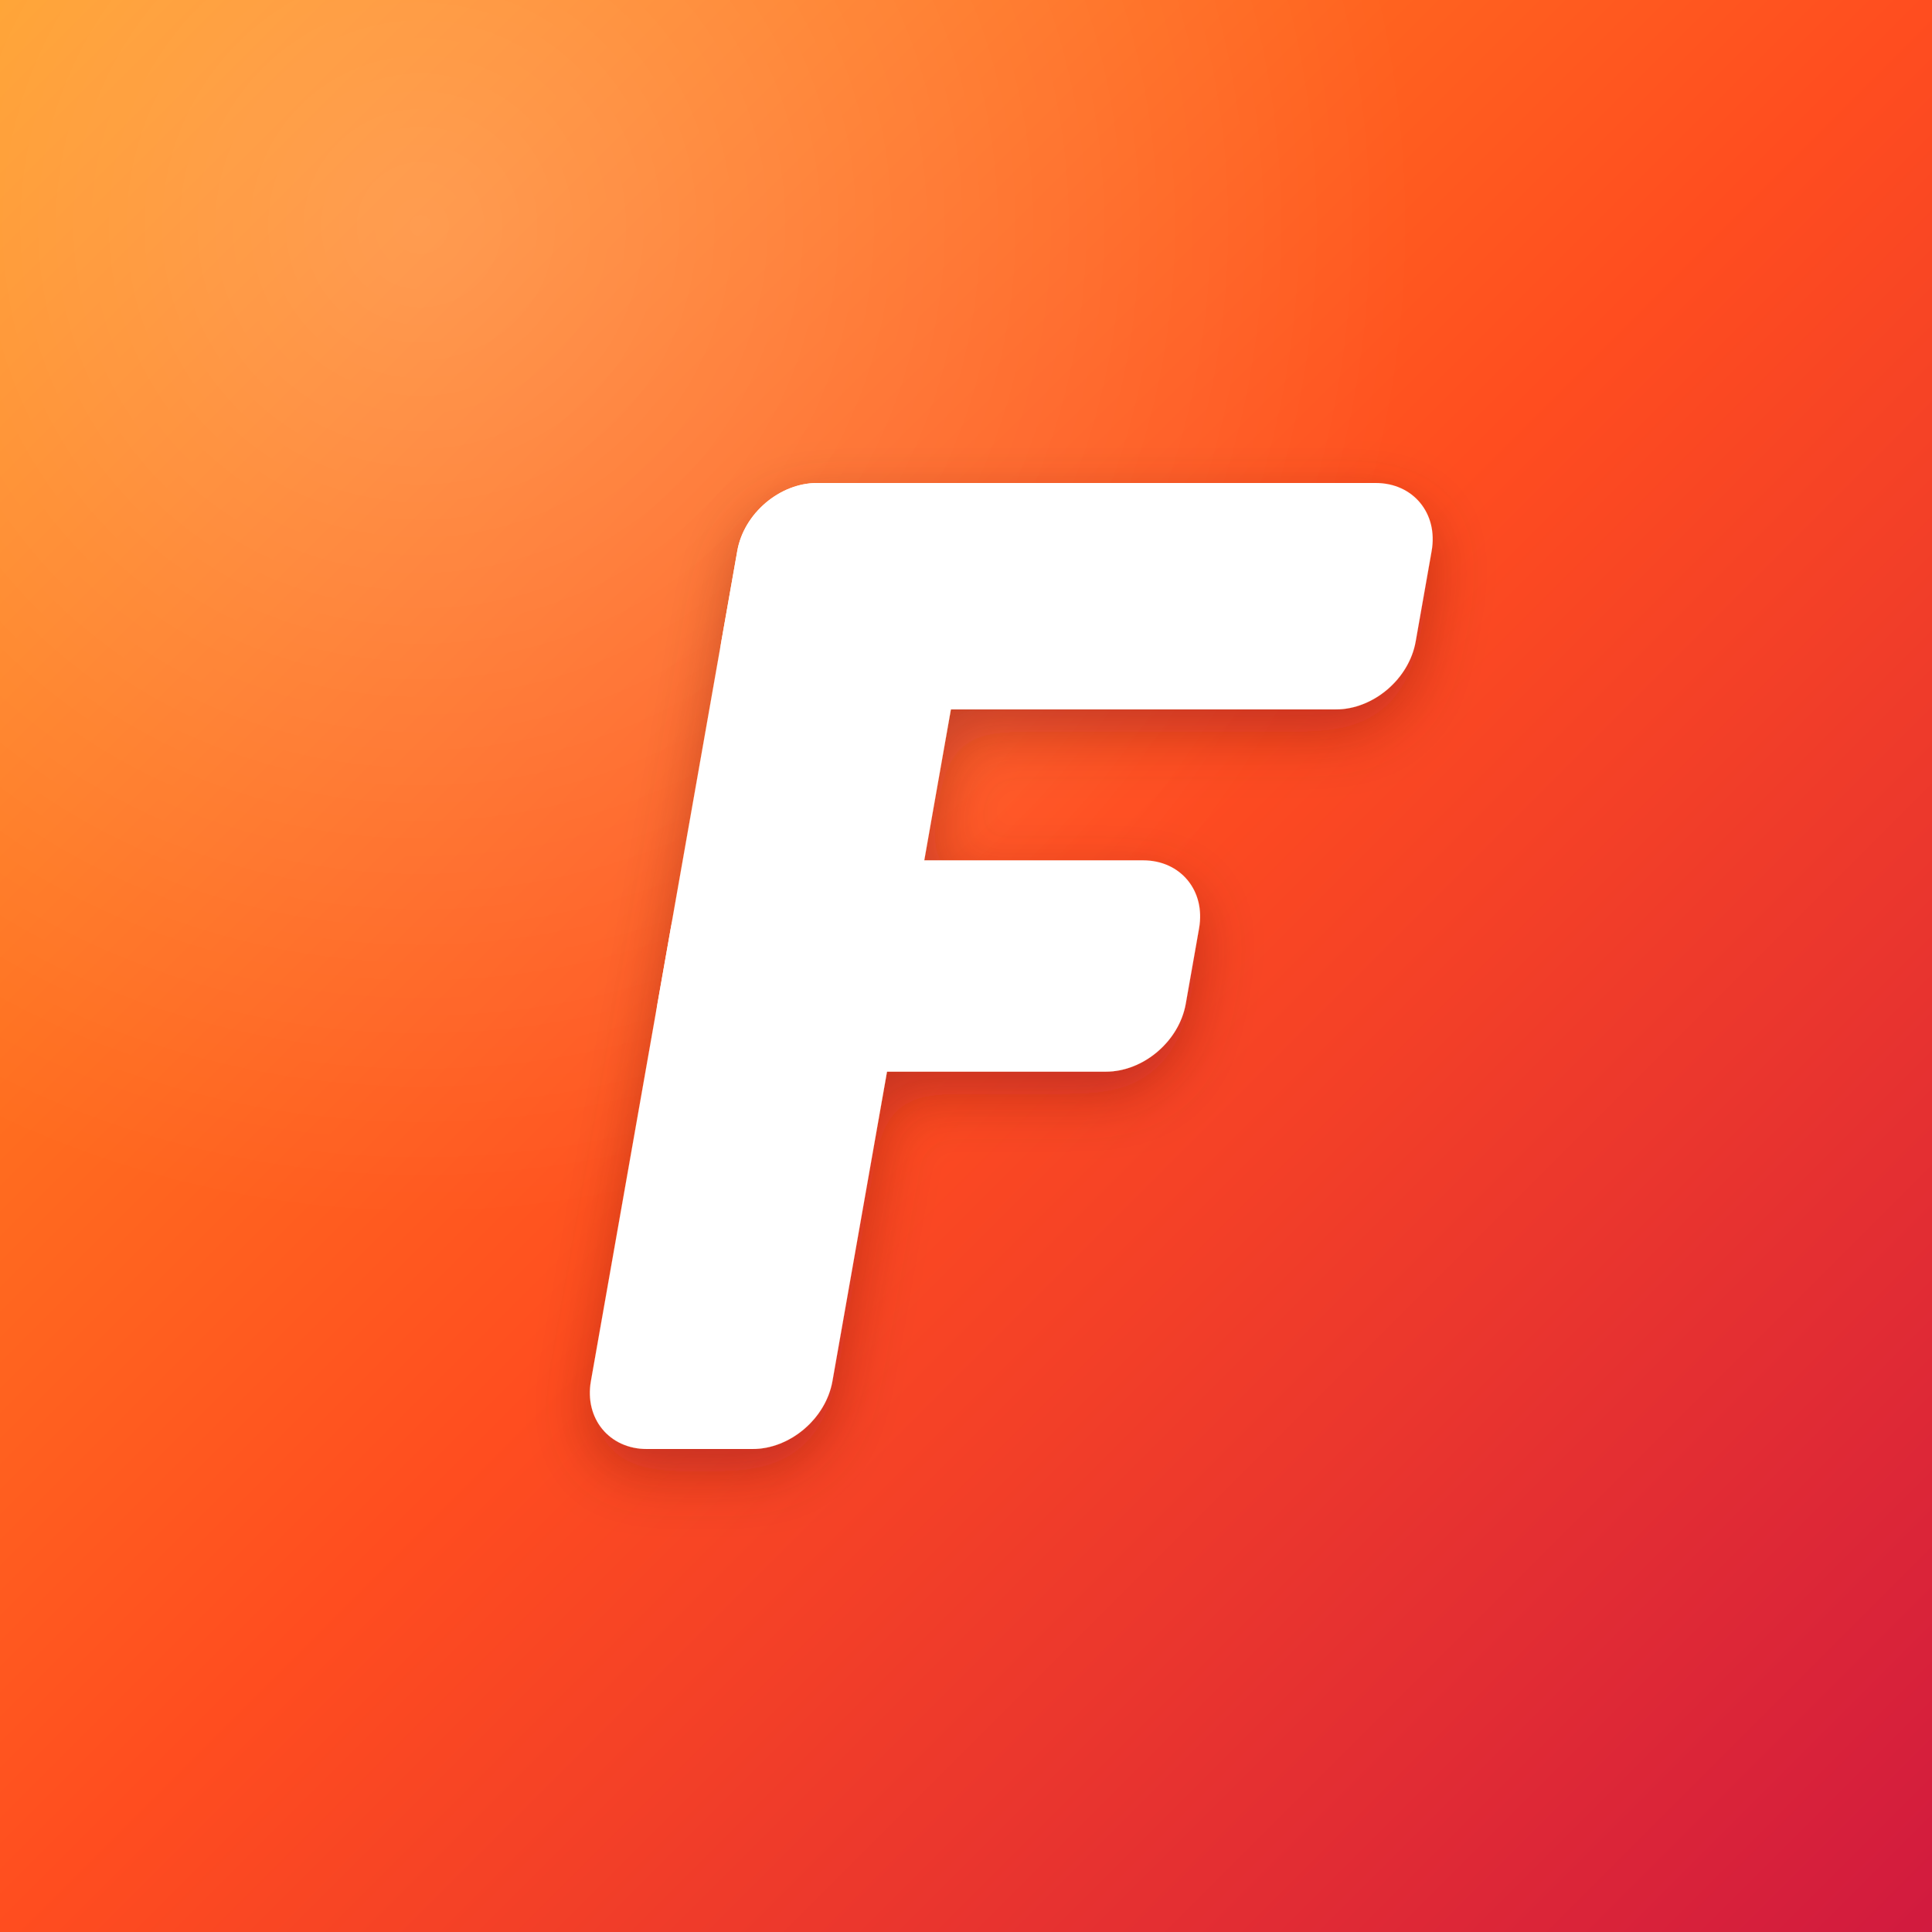
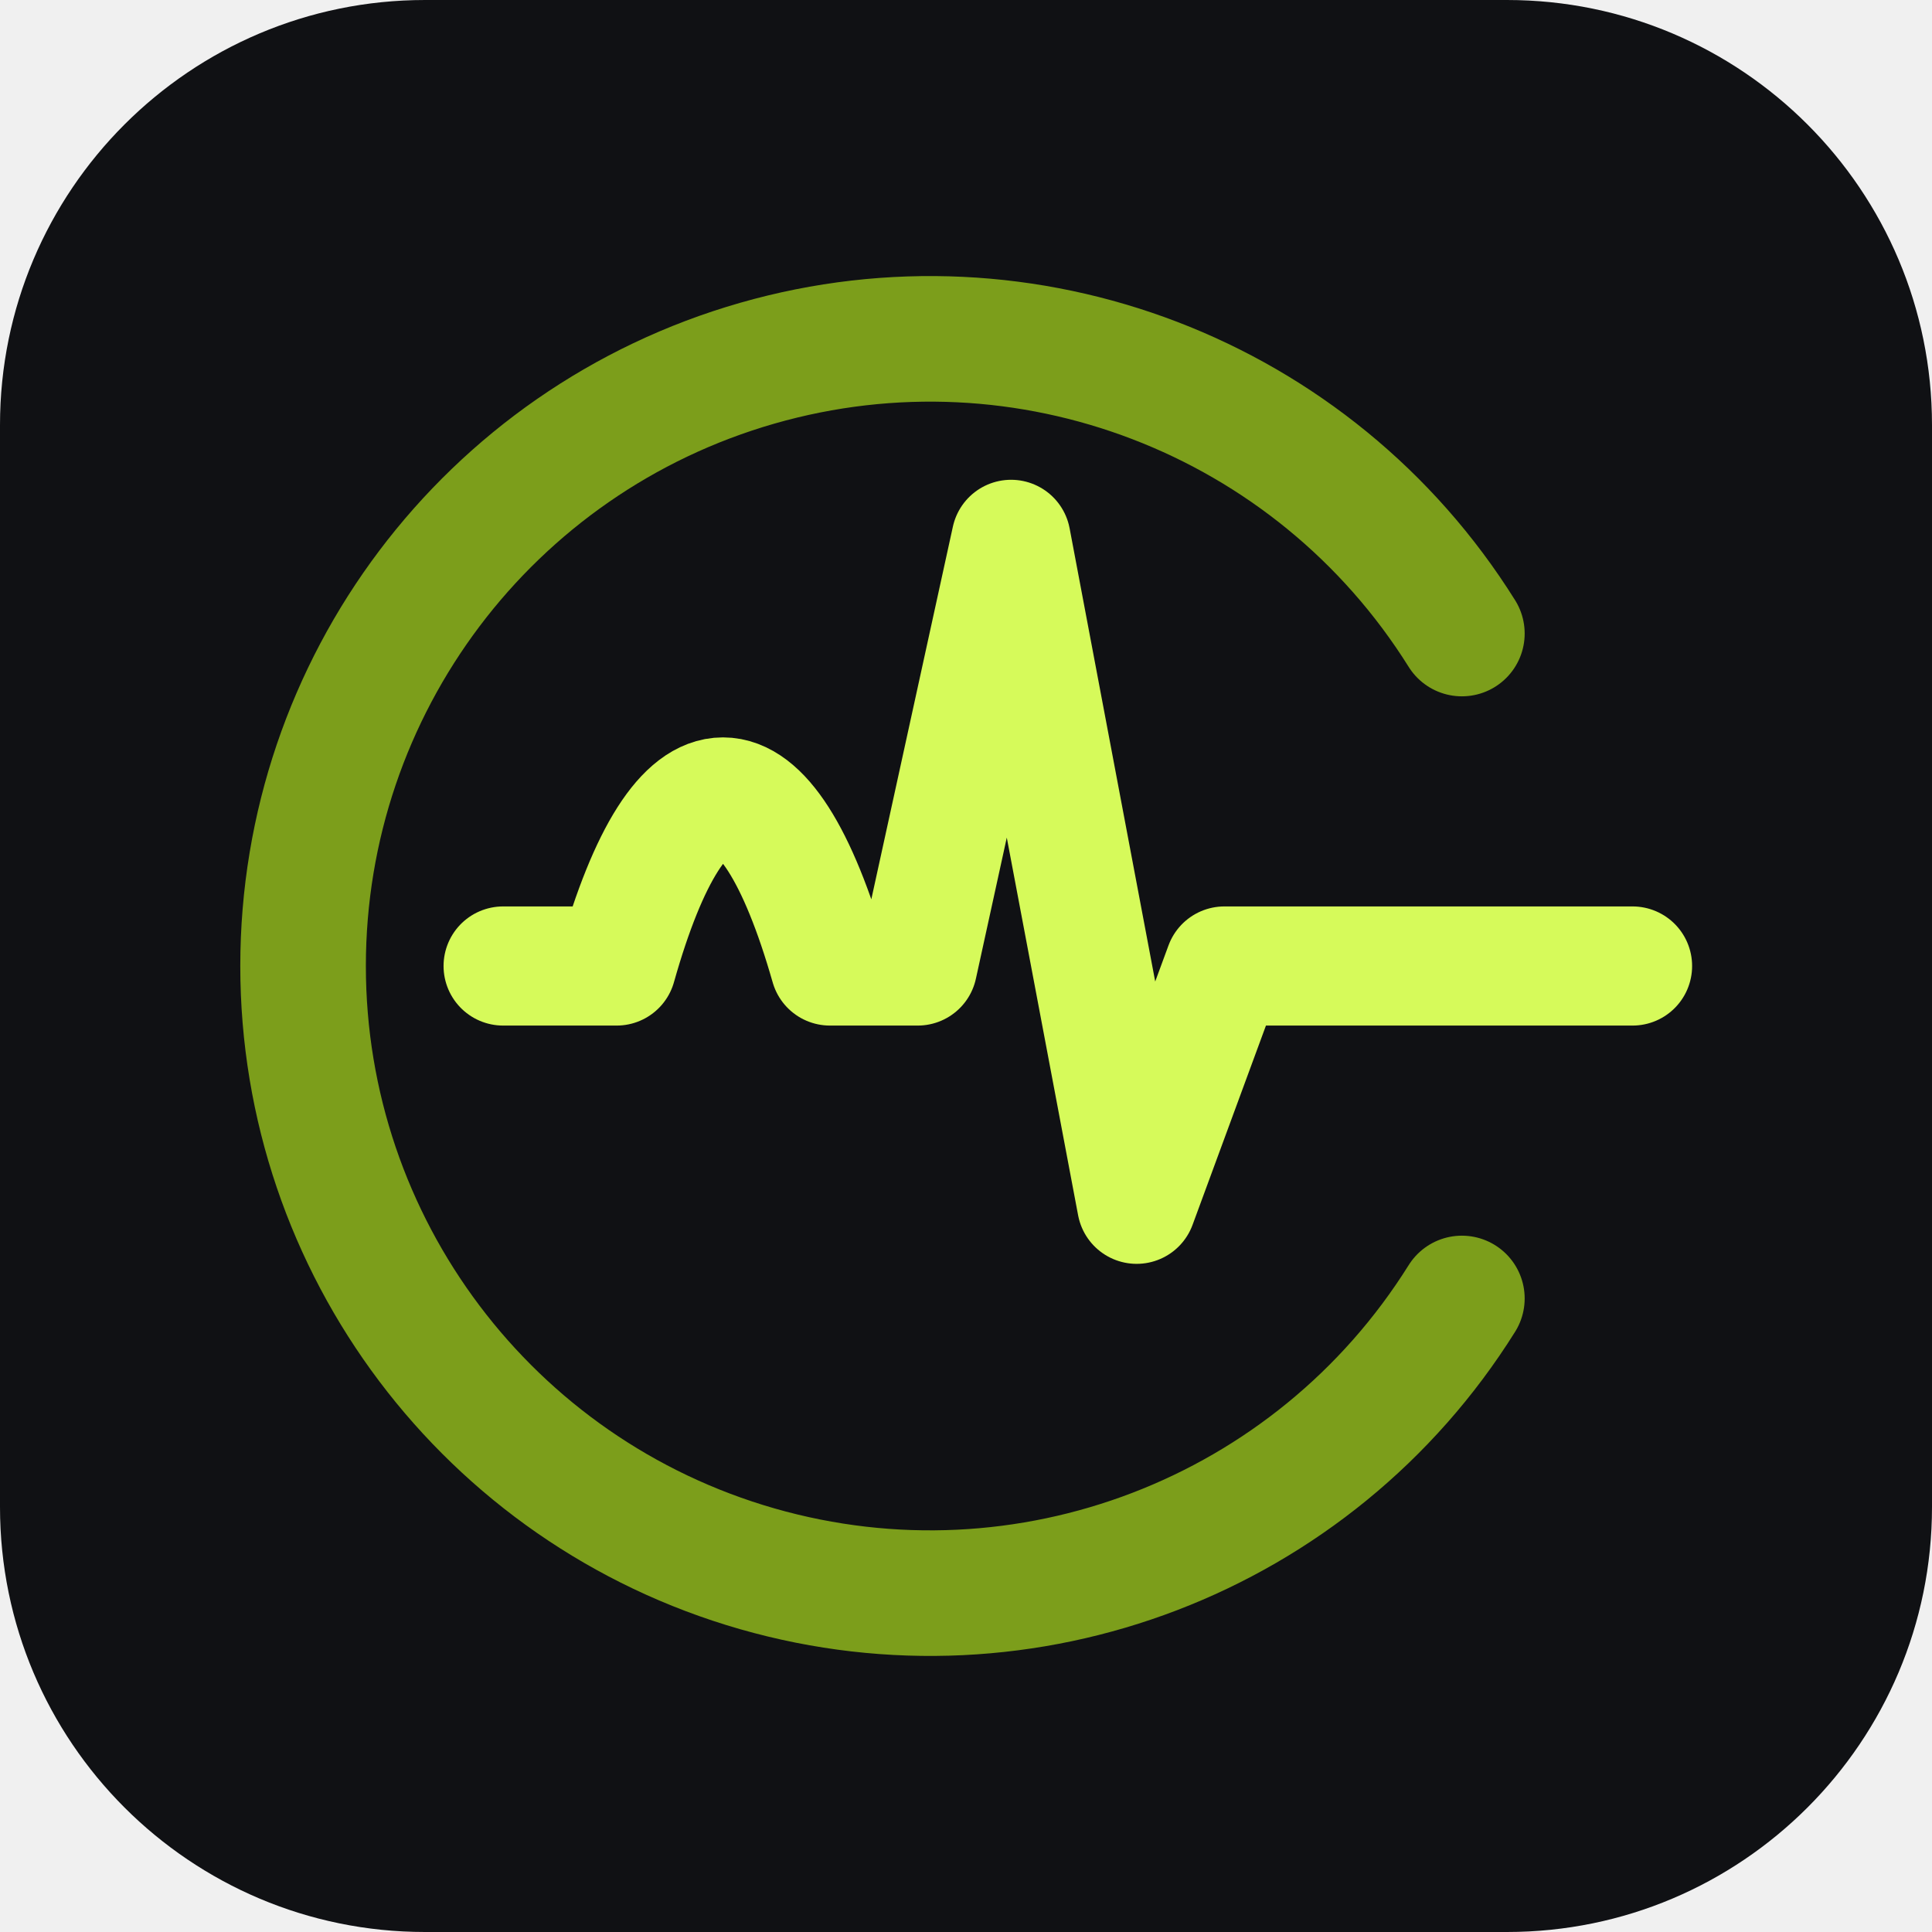
- <svg xmlns="http://www.w3.org/2000/svg" viewBox="0 0 512 512">
-   <defs>
-     <linearGradient id="g" x1="0" y1="0" x2="1" y2="1">
-       <stop offset="0" stop-color="#ff9a1f" />
-       <stop offset=".5" stop-color="#ff4d1f" />
-       <stop offset="1" stop-color="#d11a3f" />
-     </linearGradient>
-     <radialGradient id="h" cx=".22" cy=".12" r=".85">
-       <stop offset="0" stop-color="#fff" stop-opacity=".22" />
-       <stop offset=".6" stop-color="#fff" stop-opacity="0" />
-     </radialGradient>
-     <filter id="s" x="-20%" y="-20%" width="140%" height="140%">
-       <feDropShadow dx="0" dy="6" stdDeviation="8" flood-color="#5a0a14" flood-opacity=".35" />
-     </filter>
-   </defs>
-   <rect width="512" height="512" fill="url(#g)" />
-   <rect width="512" height="512" fill="url(#h)" />
-   <g fill="#fff" filter="url(#s)">
-     <g transform="translate(256 256) skewX(-10) translate(-256 -256)">
-       <rect x="176" y="128" width="64" height="256" rx="18" />
-       <rect x="176" y="128" width="184" height="60" rx="18" />
-       <rect x="176" y="228" width="140" height="56" rx="18" />
-     </g>
+ <svg xmlns="http://www.w3.org/2000/svg" viewBox="0 0 24 24" role="img">
+   <rect width="24" height="24" rx="5.28" fill="#101114" />
+   <g transform="translate(0 -.5)">
+     <path d="M18.16 16.63A7.79 7.79 0 1 1 18.16 8.37" fill="none" stroke="#7C9E1B" stroke-width="1.56" stroke-linecap="round" />
+     <path d="M6.25 12.50L7.66 12.50C8.45 9.70 9.51 9.70 10.31 12.50L11.40 12.50L12.56 7.20L14.12 15.46L15.21 12.50L20.28 12.50" fill="none" stroke="#D6FA5A" stroke-width="1.48" stroke-linecap="round" stroke-linejoin="round" />
  </g>
</svg>
